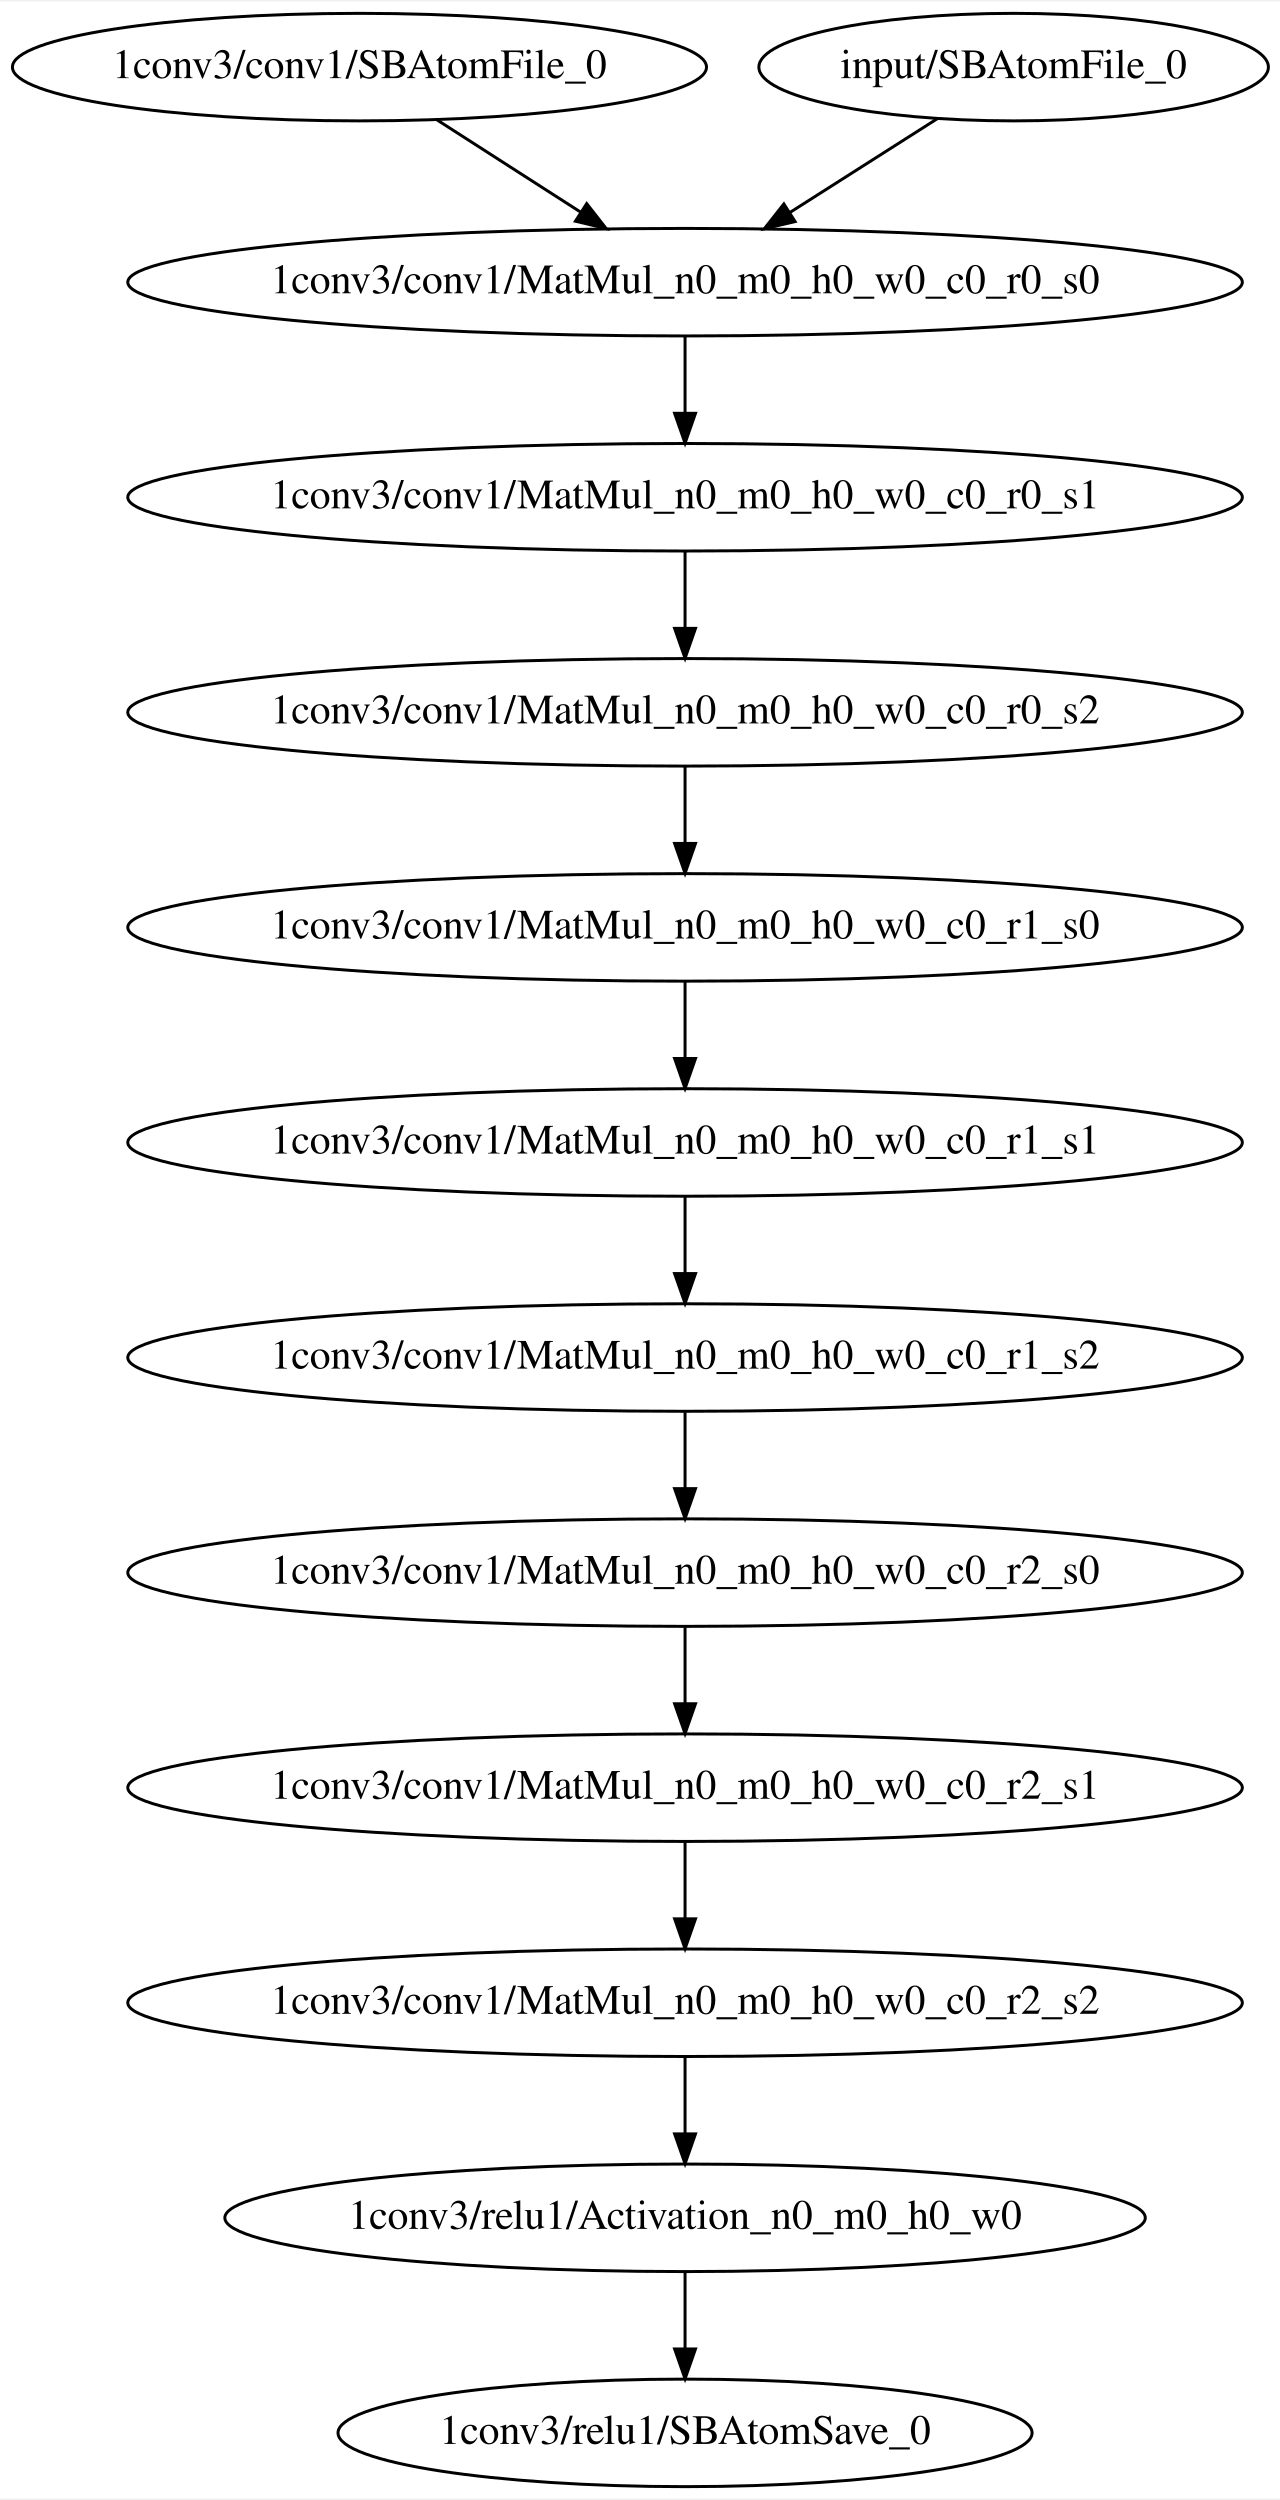
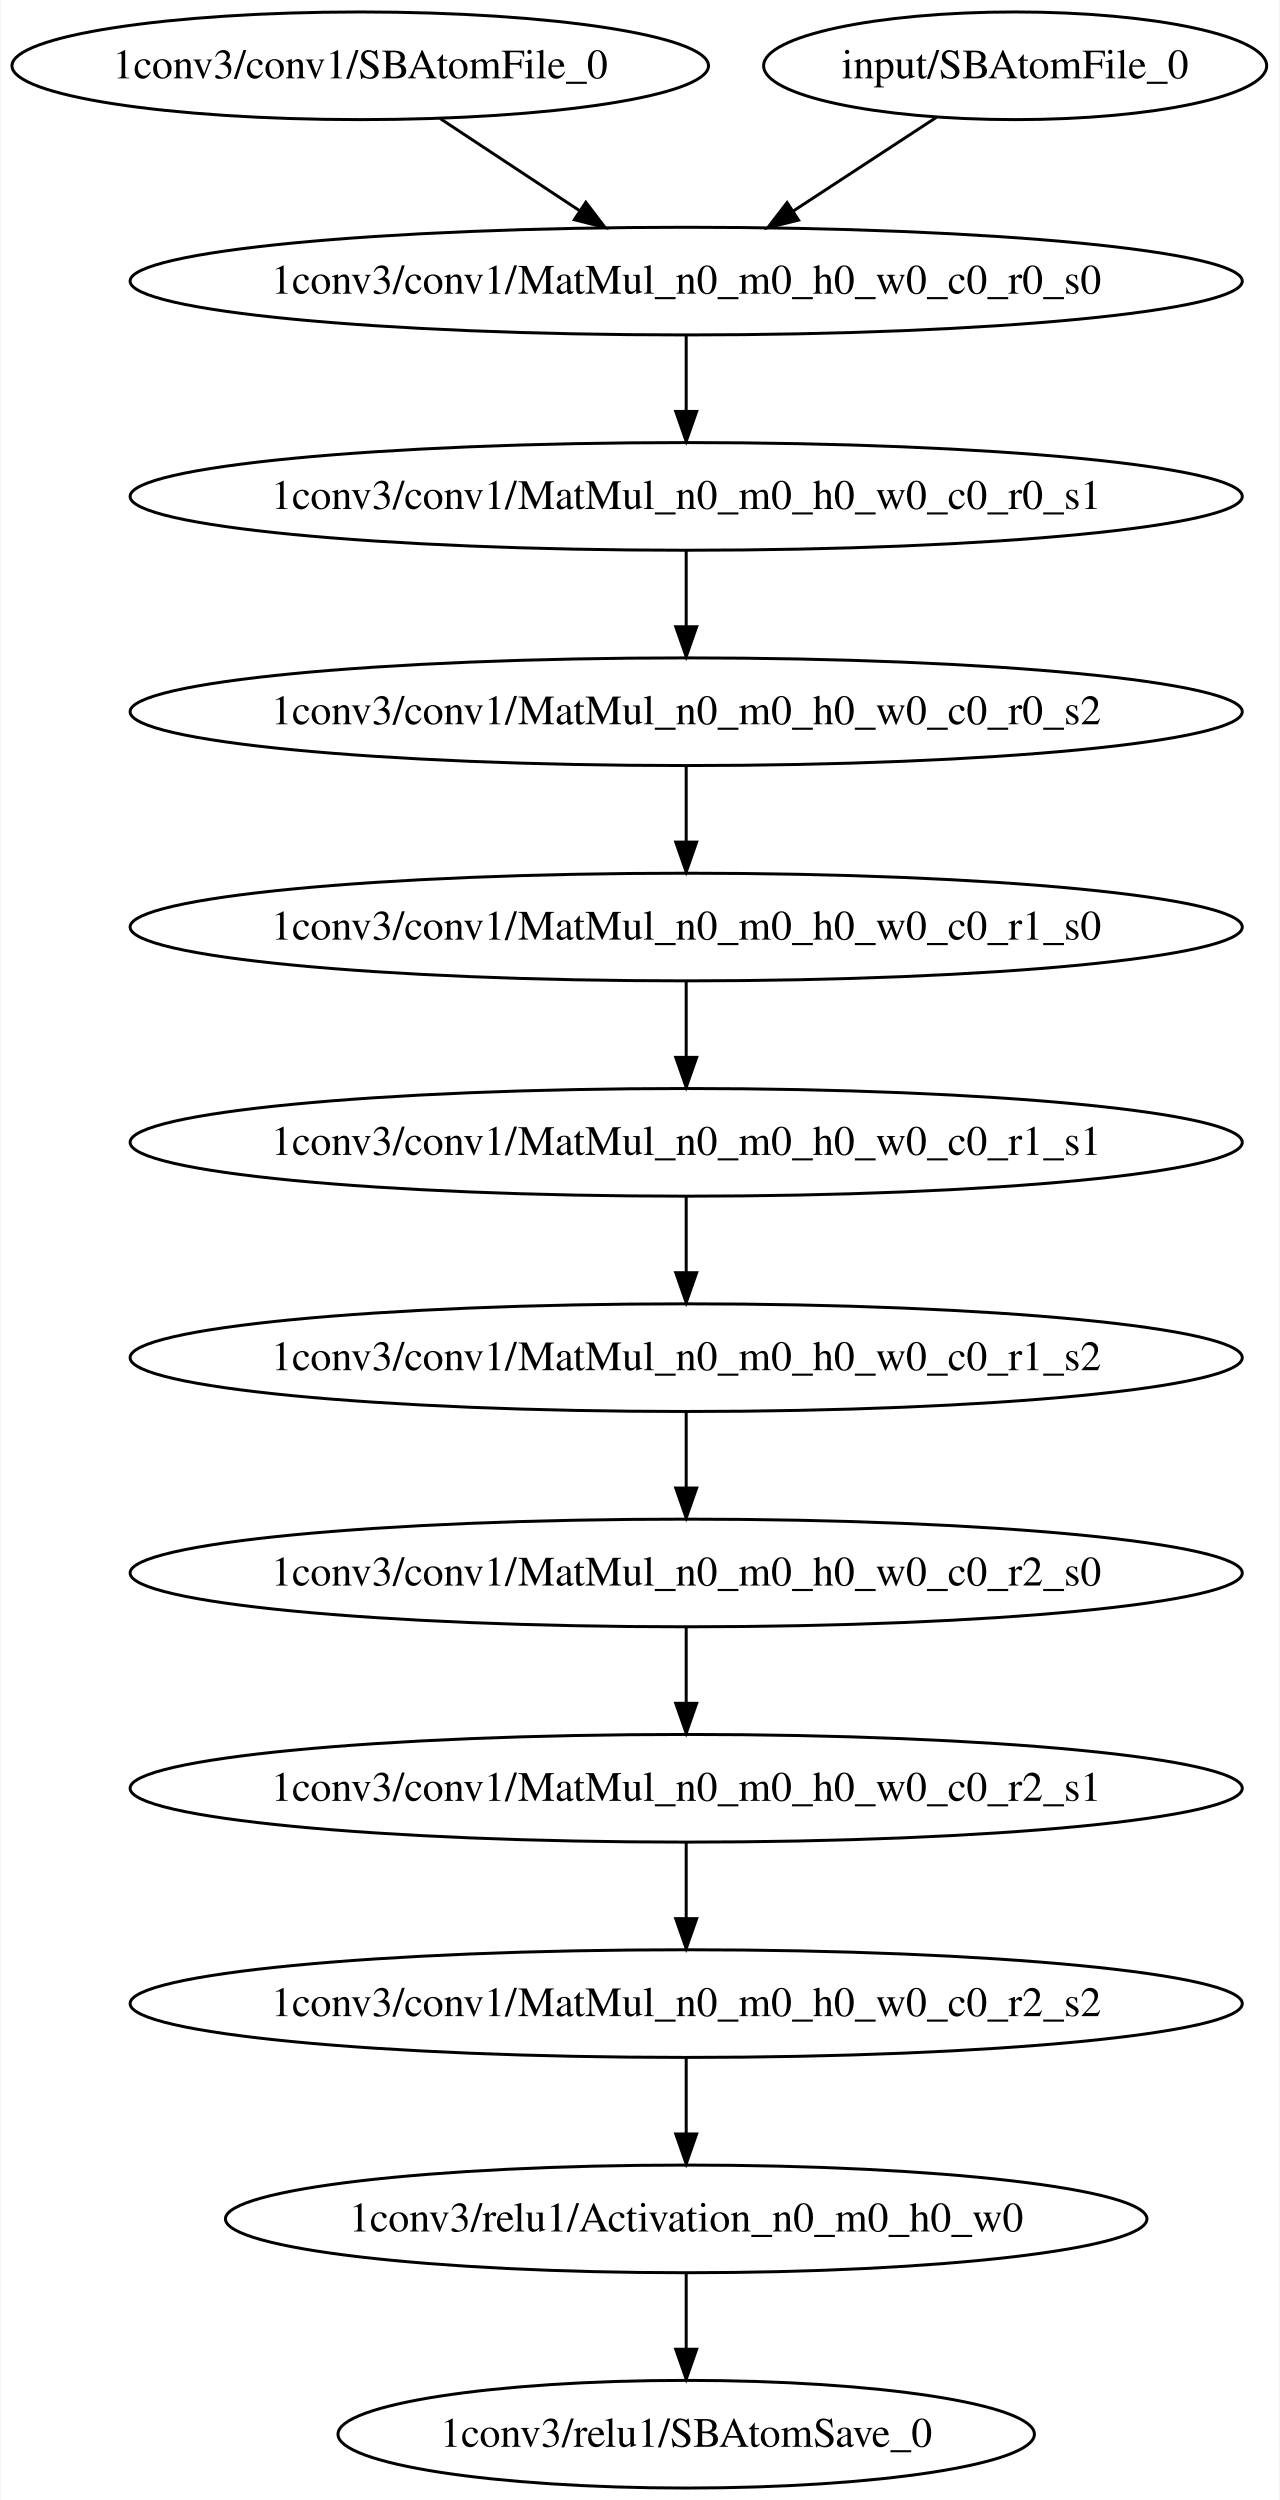
- <svg xmlns="http://www.w3.org/2000/svg" width="428pt" height="836pt" viewBox="0.00 0.00 428.48 836.00">
+ <svg xmlns="http://www.w3.org/2000/svg" width="428pt" height="836pt" viewBox="0.00 0.00 427.53 836.00">
  <g id="graph0" class="graph" transform="scale(1 1) rotate(0) translate(4 832)">
-     <polygon fill="white" stroke="none" points="-4,4 -4,-832 424.482,-832 424.482,4 -4,4" />
+     <polygon fill="#ffffff" stroke="transparent" points="-4,4 -4,-832 423.533,-832 423.533,4 -4,4" />
    <g id="node1" class="node">
-       <ellipse fill="none" stroke="black" cx="116.34" cy="-810" rx="116.18" ry="18" />
-       <text text-anchor="middle" x="116.34" y="-806.3" font-family="Times,serif" font-size="14.00">1conv3/conv1/SBAtomFile_0</text>
+       <ellipse fill="none" stroke="#000000" cx="116.228" cy="-810" rx="116.457" ry="18" />
+       <text text-anchor="middle" x="116.228" y="-805.8" font-family="Times,serif" font-size="14.00" fill="#000000">1conv3/conv1/SBAtomFile_0</text>
    </g>
    <g id="node3" class="node">
-       <ellipse fill="none" stroke="black" cx="225.34" cy="-738" rx="186.567" ry="18" />
-       <text text-anchor="middle" x="225.34" y="-734.3" font-family="Times,serif" font-size="14.00">1conv3/conv1/MatMul_n0_m0_h0_w0_c0_r0_s0</text>
+       <ellipse fill="none" stroke="#000000" cx="225.228" cy="-738" rx="185.957" ry="18" />
+       <text text-anchor="middle" x="225.228" y="-733.8" font-family="Times,serif" font-size="14.00" fill="#000000">1conv3/conv1/MatMul_n0_m0_h0_w0_c0_r0_s0</text>
    </g>
    <g id="edge1" class="edge">
-       <path fill="none" stroke="black" d="M142.171,-792.411C156.619,-783.132 174.825,-771.441 190.517,-761.363" />
-       <polygon fill="black" stroke="black" points="192.413,-764.305 198.936,-755.956 188.631,-758.415 192.413,-764.305" />
+       <path fill="none" stroke="#000000" d="M142.893,-792.387C156.907,-783.13 174.278,-771.655 189.447,-761.635" />
+       <polygon fill="#000000" stroke="#000000" points="191.667,-764.364 198.082,-755.932 187.809,-758.523 191.667,-764.364" />
    </g>
    <g id="node2" class="node">
-       <ellipse fill="none" stroke="black" cx="335.34" cy="-810" rx="85.285" ry="18" />
-       <text text-anchor="middle" x="335.34" y="-806.3" font-family="Times,serif" font-size="14.00">input/SBAtomFile_0</text>
+       <ellipse fill="none" stroke="#000000" cx="335.228" cy="-810" rx="84.11" ry="18" />
+       <text text-anchor="middle" x="335.228" y="-805.8" font-family="Times,serif" font-size="14.00" fill="#000000">input/SBAtomFile_0</text>
    </g>
    <g id="edge2" class="edge">
-       <path fill="none" stroke="black" d="M309.827,-792.765C295.154,-783.427 276.506,-771.561 260.465,-761.352" />
-       <polygon fill="black" stroke="black" points="262.178,-758.294 251.862,-755.878 258.42,-764.2 262.178,-758.294" />
+       <path fill="none" stroke="#000000" d="M308.881,-792.754C294.508,-783.347 276.514,-771.569 260.901,-761.349" />
+       <polygon fill="#000000" stroke="#000000" points="262.794,-758.405 252.51,-755.857 258.96,-764.262 262.794,-758.405" />
    </g>
    <g id="node4" class="node">
-       <ellipse fill="none" stroke="black" cx="225.34" cy="-666" rx="186.567" ry="18" />
-       <text text-anchor="middle" x="225.34" y="-662.3" font-family="Times,serif" font-size="14.00">1conv3/conv1/MatMul_n0_m0_h0_w0_c0_r0_s1</text>
+       <ellipse fill="none" stroke="#000000" cx="225.228" cy="-666" rx="185.957" ry="18" />
+       <text text-anchor="middle" x="225.228" y="-661.8" font-family="Times,serif" font-size="14.00" fill="#000000">1conv3/conv1/MatMul_n0_m0_h0_w0_c0_r0_s1</text>
    </g>
    <g id="edge3" class="edge">
-       <path fill="none" stroke="black" d="M225.34,-719.697C225.34,-711.983 225.34,-702.712 225.34,-694.112" />
-       <polygon fill="black" stroke="black" points="228.84,-694.104 225.34,-684.104 221.84,-694.104 228.84,-694.104" />
+       <path fill="none" stroke="#000000" d="M225.228,-719.831C225.228,-712.131 225.228,-702.974 225.228,-694.417" />
+       <polygon fill="#000000" stroke="#000000" points="228.728,-694.413 225.228,-684.413 221.728,-694.413 228.728,-694.413" />
    </g>
    <g id="node5" class="node">
-       <ellipse fill="none" stroke="black" cx="225.34" cy="-594" rx="186.567" ry="18" />
-       <text text-anchor="middle" x="225.34" y="-590.3" font-family="Times,serif" font-size="14.00">1conv3/conv1/MatMul_n0_m0_h0_w0_c0_r0_s2</text>
+       <ellipse fill="none" stroke="#000000" cx="225.228" cy="-594" rx="185.957" ry="18" />
+       <text text-anchor="middle" x="225.228" y="-589.8" font-family="Times,serif" font-size="14.00" fill="#000000">1conv3/conv1/MatMul_n0_m0_h0_w0_c0_r0_s2</text>
    </g>
    <g id="edge4" class="edge">
-       <path fill="none" stroke="black" d="M225.34,-647.697C225.34,-639.983 225.34,-630.712 225.34,-622.112" />
-       <polygon fill="black" stroke="black" points="228.84,-622.104 225.34,-612.104 221.84,-622.104 228.84,-622.104" />
+       <path fill="none" stroke="#000000" d="M225.228,-647.831C225.228,-640.131 225.228,-630.974 225.228,-622.417" />
+       <polygon fill="#000000" stroke="#000000" points="228.728,-622.413 225.228,-612.413 221.728,-622.413 228.728,-622.413" />
    </g>
    <g id="node6" class="node">
-       <ellipse fill="none" stroke="black" cx="225.34" cy="-522" rx="186.567" ry="18" />
-       <text text-anchor="middle" x="225.34" y="-518.3" font-family="Times,serif" font-size="14.00">1conv3/conv1/MatMul_n0_m0_h0_w0_c0_r1_s0</text>
+       <ellipse fill="none" stroke="#000000" cx="225.228" cy="-522" rx="185.957" ry="18" />
+       <text text-anchor="middle" x="225.228" y="-517.8" font-family="Times,serif" font-size="14.00" fill="#000000">1conv3/conv1/MatMul_n0_m0_h0_w0_c0_r1_s0</text>
    </g>
    <g id="edge5" class="edge">
-       <path fill="none" stroke="black" d="M225.34,-575.697C225.34,-567.983 225.34,-558.712 225.34,-550.112" />
-       <polygon fill="black" stroke="black" points="228.84,-550.104 225.34,-540.104 221.84,-550.104 228.84,-550.104" />
+       <path fill="none" stroke="#000000" d="M225.228,-575.831C225.228,-568.131 225.228,-558.974 225.228,-550.417" />
+       <polygon fill="#000000" stroke="#000000" points="228.728,-550.413 225.228,-540.413 221.728,-550.413 228.728,-550.413" />
    </g>
    <g id="node7" class="node">
-       <ellipse fill="none" stroke="black" cx="225.34" cy="-450" rx="186.567" ry="18" />
-       <text text-anchor="middle" x="225.34" y="-446.3" font-family="Times,serif" font-size="14.00">1conv3/conv1/MatMul_n0_m0_h0_w0_c0_r1_s1</text>
+       <ellipse fill="none" stroke="#000000" cx="225.228" cy="-450" rx="185.957" ry="18" />
+       <text text-anchor="middle" x="225.228" y="-445.8" font-family="Times,serif" font-size="14.00" fill="#000000">1conv3/conv1/MatMul_n0_m0_h0_w0_c0_r1_s1</text>
    </g>
    <g id="edge6" class="edge">
-       <path fill="none" stroke="black" d="M225.34,-503.697C225.34,-495.983 225.34,-486.712 225.34,-478.112" />
-       <polygon fill="black" stroke="black" points="228.84,-478.104 225.34,-468.104 221.84,-478.104 228.84,-478.104" />
+       <path fill="none" stroke="#000000" d="M225.228,-503.831C225.228,-496.131 225.228,-486.974 225.228,-478.417" />
+       <polygon fill="#000000" stroke="#000000" points="228.728,-478.413 225.228,-468.413 221.728,-478.413 228.728,-478.413" />
    </g>
    <g id="node8" class="node">
-       <ellipse fill="none" stroke="black" cx="225.34" cy="-378" rx="186.567" ry="18" />
-       <text text-anchor="middle" x="225.34" y="-374.3" font-family="Times,serif" font-size="14.00">1conv3/conv1/MatMul_n0_m0_h0_w0_c0_r1_s2</text>
+       <ellipse fill="none" stroke="#000000" cx="225.228" cy="-378" rx="185.957" ry="18" />
+       <text text-anchor="middle" x="225.228" y="-373.8" font-family="Times,serif" font-size="14.00" fill="#000000">1conv3/conv1/MatMul_n0_m0_h0_w0_c0_r1_s2</text>
    </g>
    <g id="edge7" class="edge">
-       <path fill="none" stroke="black" d="M225.34,-431.697C225.34,-423.983 225.34,-414.712 225.34,-406.112" />
-       <polygon fill="black" stroke="black" points="228.84,-406.104 225.34,-396.104 221.84,-406.104 228.84,-406.104" />
+       <path fill="none" stroke="#000000" d="M225.228,-431.831C225.228,-424.131 225.228,-414.974 225.228,-406.417" />
+       <polygon fill="#000000" stroke="#000000" points="228.728,-406.413 225.228,-396.413 221.728,-406.413 228.728,-406.413" />
    </g>
    <g id="node9" class="node">
-       <ellipse fill="none" stroke="black" cx="225.34" cy="-306" rx="186.567" ry="18" />
-       <text text-anchor="middle" x="225.34" y="-302.3" font-family="Times,serif" font-size="14.00">1conv3/conv1/MatMul_n0_m0_h0_w0_c0_r2_s0</text>
+       <ellipse fill="none" stroke="#000000" cx="225.228" cy="-306" rx="185.957" ry="18" />
+       <text text-anchor="middle" x="225.228" y="-301.8" font-family="Times,serif" font-size="14.00" fill="#000000">1conv3/conv1/MatMul_n0_m0_h0_w0_c0_r2_s0</text>
    </g>
    <g id="edge8" class="edge">
-       <path fill="none" stroke="black" d="M225.34,-359.697C225.34,-351.983 225.34,-342.712 225.34,-334.112" />
-       <polygon fill="black" stroke="black" points="228.84,-334.104 225.34,-324.104 221.84,-334.104 228.84,-334.104" />
+       <path fill="none" stroke="#000000" d="M225.228,-359.831C225.228,-352.131 225.228,-342.974 225.228,-334.417" />
+       <polygon fill="#000000" stroke="#000000" points="228.728,-334.413 225.228,-324.413 221.728,-334.413 228.728,-334.413" />
    </g>
    <g id="node10" class="node">
-       <ellipse fill="none" stroke="black" cx="225.34" cy="-234" rx="186.567" ry="18" />
-       <text text-anchor="middle" x="225.34" y="-230.3" font-family="Times,serif" font-size="14.00">1conv3/conv1/MatMul_n0_m0_h0_w0_c0_r2_s1</text>
+       <ellipse fill="none" stroke="#000000" cx="225.228" cy="-234" rx="185.957" ry="18" />
+       <text text-anchor="middle" x="225.228" y="-229.8" font-family="Times,serif" font-size="14.00" fill="#000000">1conv3/conv1/MatMul_n0_m0_h0_w0_c0_r2_s1</text>
    </g>
    <g id="edge9" class="edge">
-       <path fill="none" stroke="black" d="M225.34,-287.697C225.34,-279.983 225.34,-270.712 225.34,-262.112" />
-       <polygon fill="black" stroke="black" points="228.84,-262.104 225.34,-252.104 221.84,-262.104 228.84,-262.104" />
+       <path fill="none" stroke="#000000" d="M225.228,-287.831C225.228,-280.131 225.228,-270.974 225.228,-262.417" />
+       <polygon fill="#000000" stroke="#000000" points="228.728,-262.413 225.228,-252.413 221.728,-262.413 228.728,-262.413" />
    </g>
    <g id="node11" class="node">
-       <ellipse fill="none" stroke="black" cx="225.34" cy="-162" rx="186.567" ry="18" />
-       <text text-anchor="middle" x="225.34" y="-158.3" font-family="Times,serif" font-size="14.00">1conv3/conv1/MatMul_n0_m0_h0_w0_c0_r2_s2</text>
+       <ellipse fill="none" stroke="#000000" cx="225.228" cy="-162" rx="185.957" ry="18" />
+       <text text-anchor="middle" x="225.228" y="-157.8" font-family="Times,serif" font-size="14.00" fill="#000000">1conv3/conv1/MatMul_n0_m0_h0_w0_c0_r2_s2</text>
    </g>
    <g id="edge10" class="edge">
-       <path fill="none" stroke="black" d="M225.34,-215.697C225.34,-207.983 225.34,-198.712 225.34,-190.112" />
-       <polygon fill="black" stroke="black" points="228.84,-190.104 225.34,-180.104 221.84,-190.104 228.84,-190.104" />
+       <path fill="none" stroke="#000000" d="M225.228,-215.831C225.228,-208.131 225.228,-198.974 225.228,-190.417" />
+       <polygon fill="#000000" stroke="#000000" points="228.728,-190.413 225.228,-180.413 221.728,-190.413 228.728,-190.413" />
    </g>
    <g id="node12" class="node">
-       <ellipse fill="none" stroke="black" cx="225.34" cy="-90" rx="154.073" ry="18" />
-       <text text-anchor="middle" x="225.34" y="-86.3" font-family="Times,serif" font-size="14.00">1conv3/relu1/Activation_n0_m0_h0_w0</text>
+       <ellipse fill="none" stroke="#000000" cx="225.228" cy="-90" rx="154.075" ry="18" />
+       <text text-anchor="middle" x="225.228" y="-85.8" font-family="Times,serif" font-size="14.00" fill="#000000">1conv3/relu1/Activation_n0_m0_h0_w0</text>
    </g>
    <g id="edge11" class="edge">
-       <path fill="none" stroke="black" d="M225.34,-143.697C225.34,-135.983 225.34,-126.712 225.34,-118.112" />
-       <polygon fill="black" stroke="black" points="228.84,-118.104 225.34,-108.104 221.84,-118.104 228.84,-118.104" />
+       <path fill="none" stroke="#000000" d="M225.228,-143.831C225.228,-136.131 225.228,-126.974 225.228,-118.417" />
+       <polygon fill="#000000" stroke="#000000" points="228.728,-118.413 225.228,-108.413 221.728,-118.413 228.728,-118.413" />
    </g>
    <g id="node13" class="node">
-       <ellipse fill="none" stroke="black" cx="225.34" cy="-18" rx="116.18" ry="18" />
-       <text text-anchor="middle" x="225.34" y="-14.3" font-family="Times,serif" font-size="14.00">1conv3/relu1/SBAtomSave_0</text>
+       <ellipse fill="none" stroke="#000000" cx="225.228" cy="-18" rx="116.44" ry="18" />
+       <text text-anchor="middle" x="225.228" y="-13.8" font-family="Times,serif" font-size="14.00" fill="#000000">1conv3/relu1/SBAtomSave_0</text>
    </g>
    <g id="edge12" class="edge">
-       <path fill="none" stroke="black" d="M225.34,-71.697C225.34,-63.983 225.34,-54.712 225.34,-46.112" />
-       <polygon fill="black" stroke="black" points="228.84,-46.104 225.34,-36.104 221.84,-46.104 228.84,-46.104" />
+       <path fill="none" stroke="#000000" d="M225.228,-71.831C225.228,-64.131 225.228,-54.974 225.228,-46.417" />
+       <polygon fill="#000000" stroke="#000000" points="228.728,-46.413 225.228,-36.413 221.728,-46.413 228.728,-46.413" />
    </g>
  </g>
</svg>
